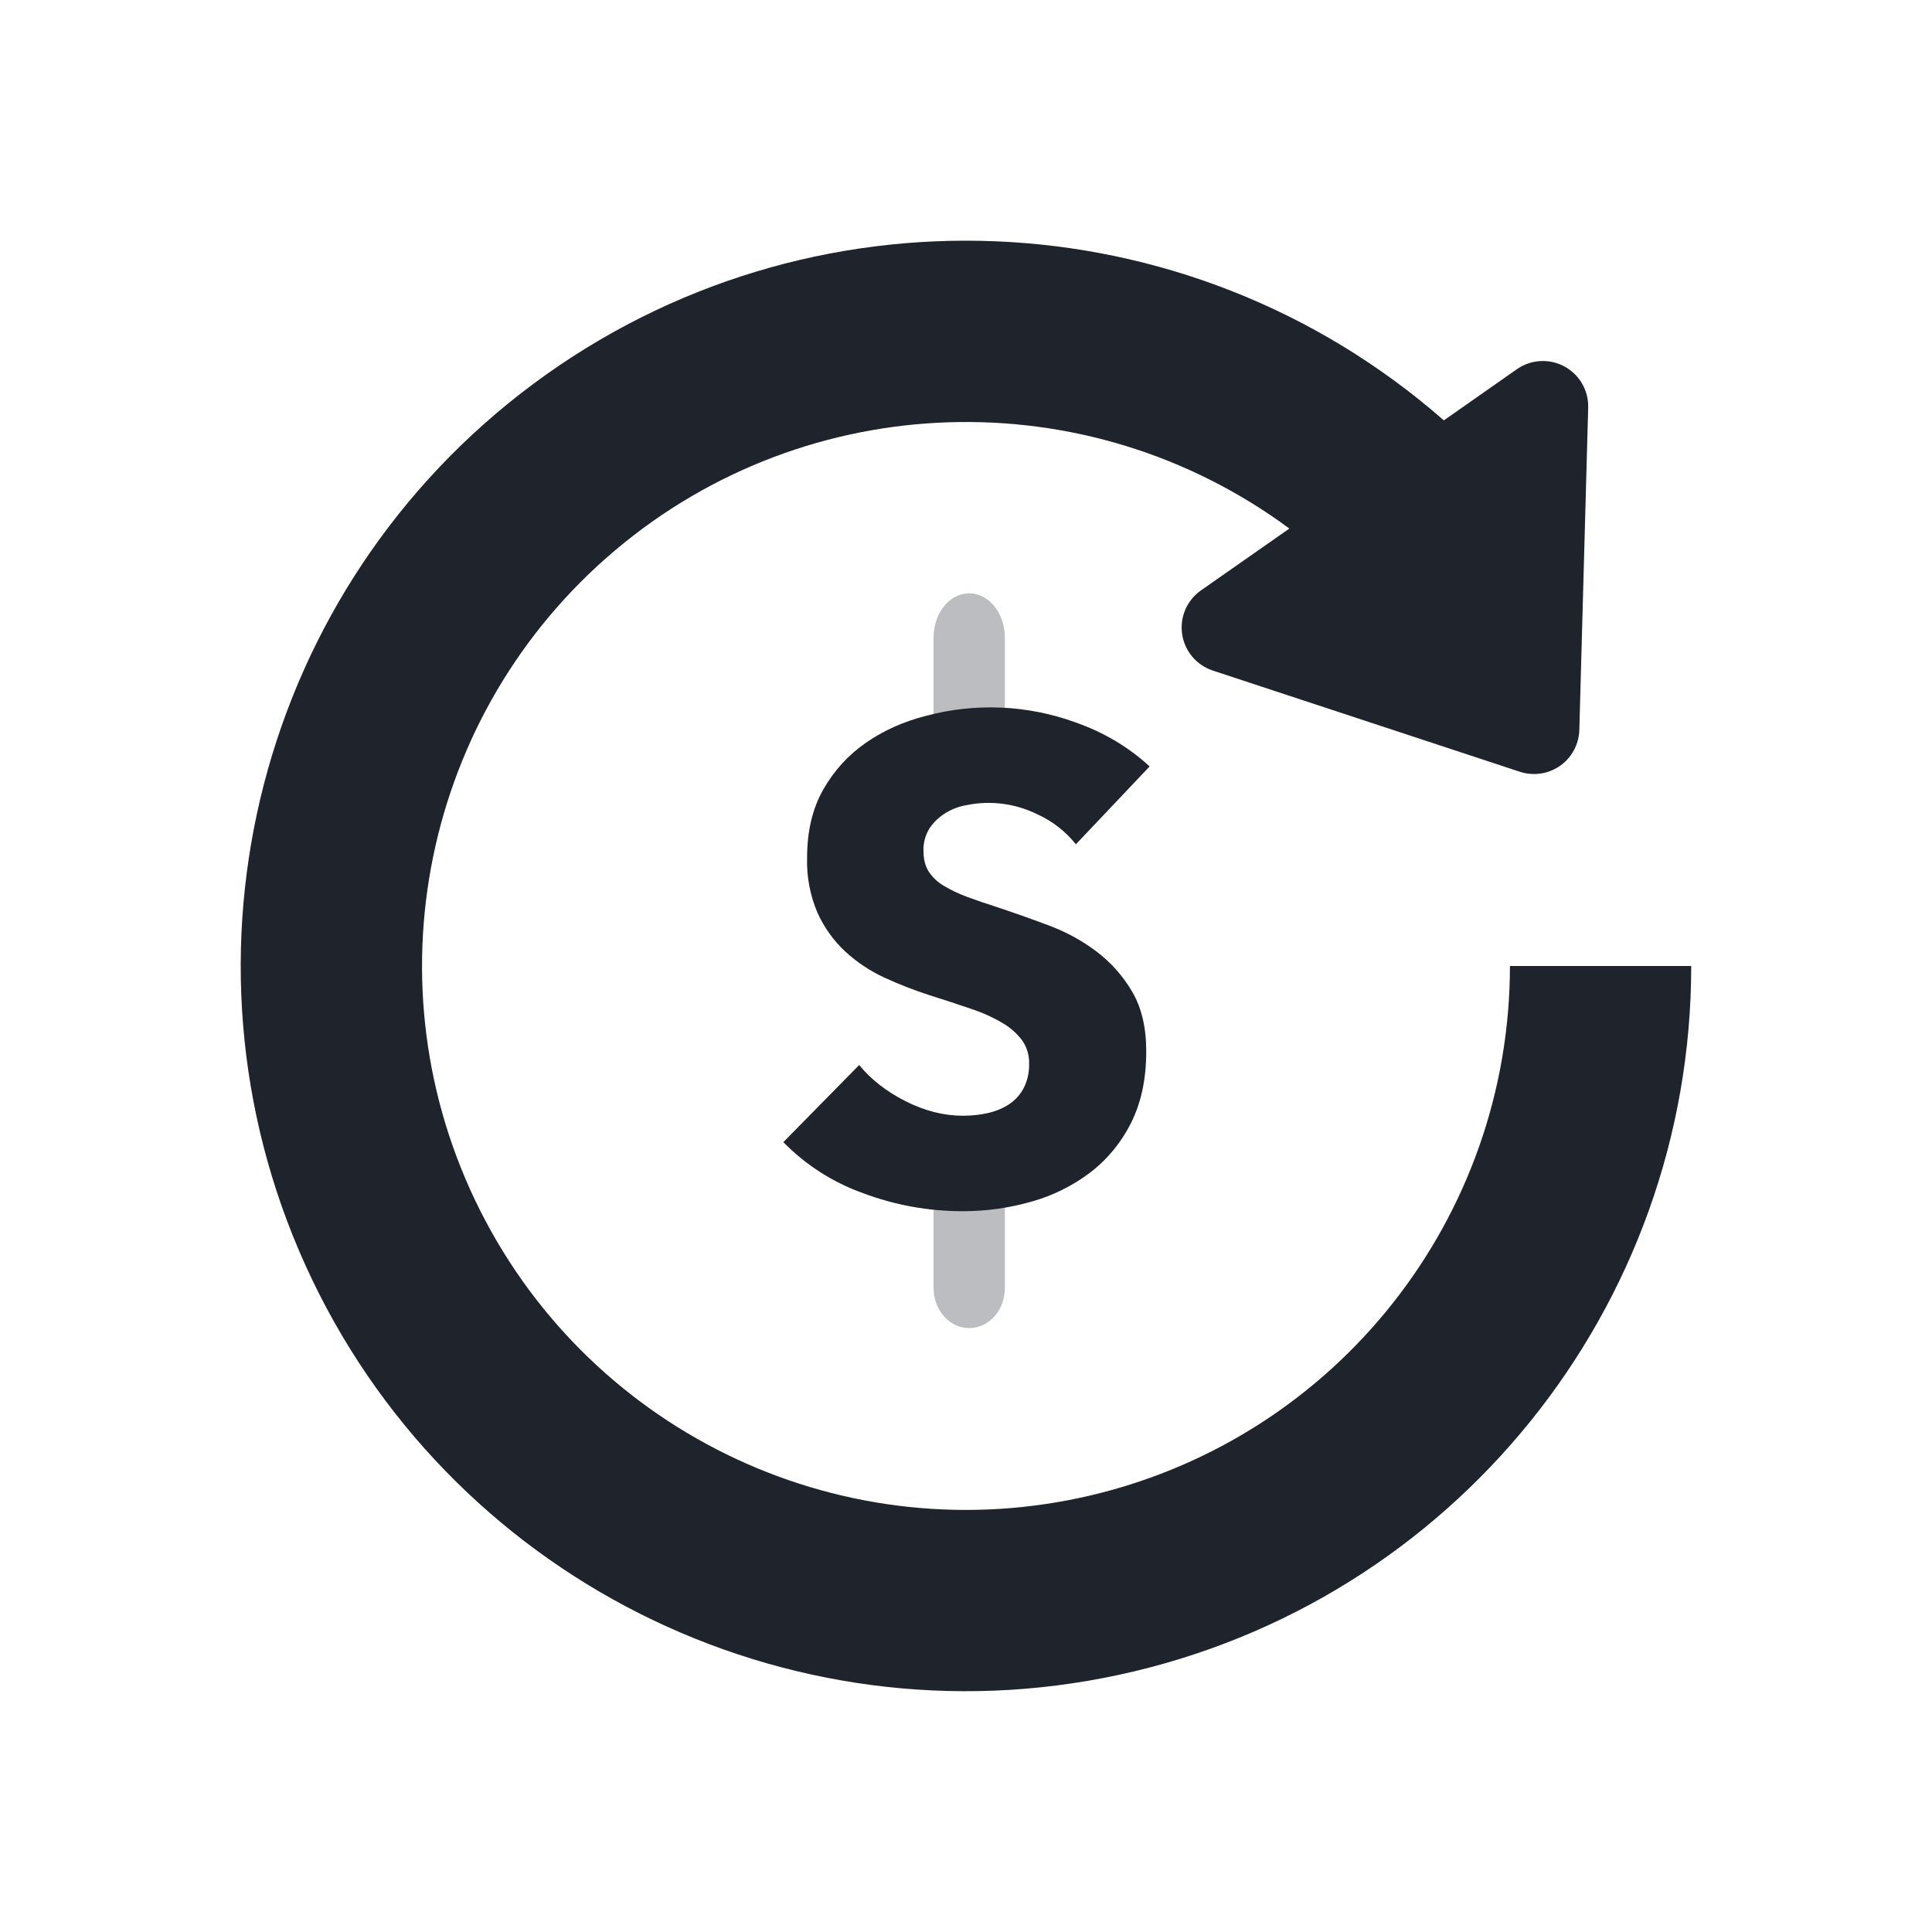
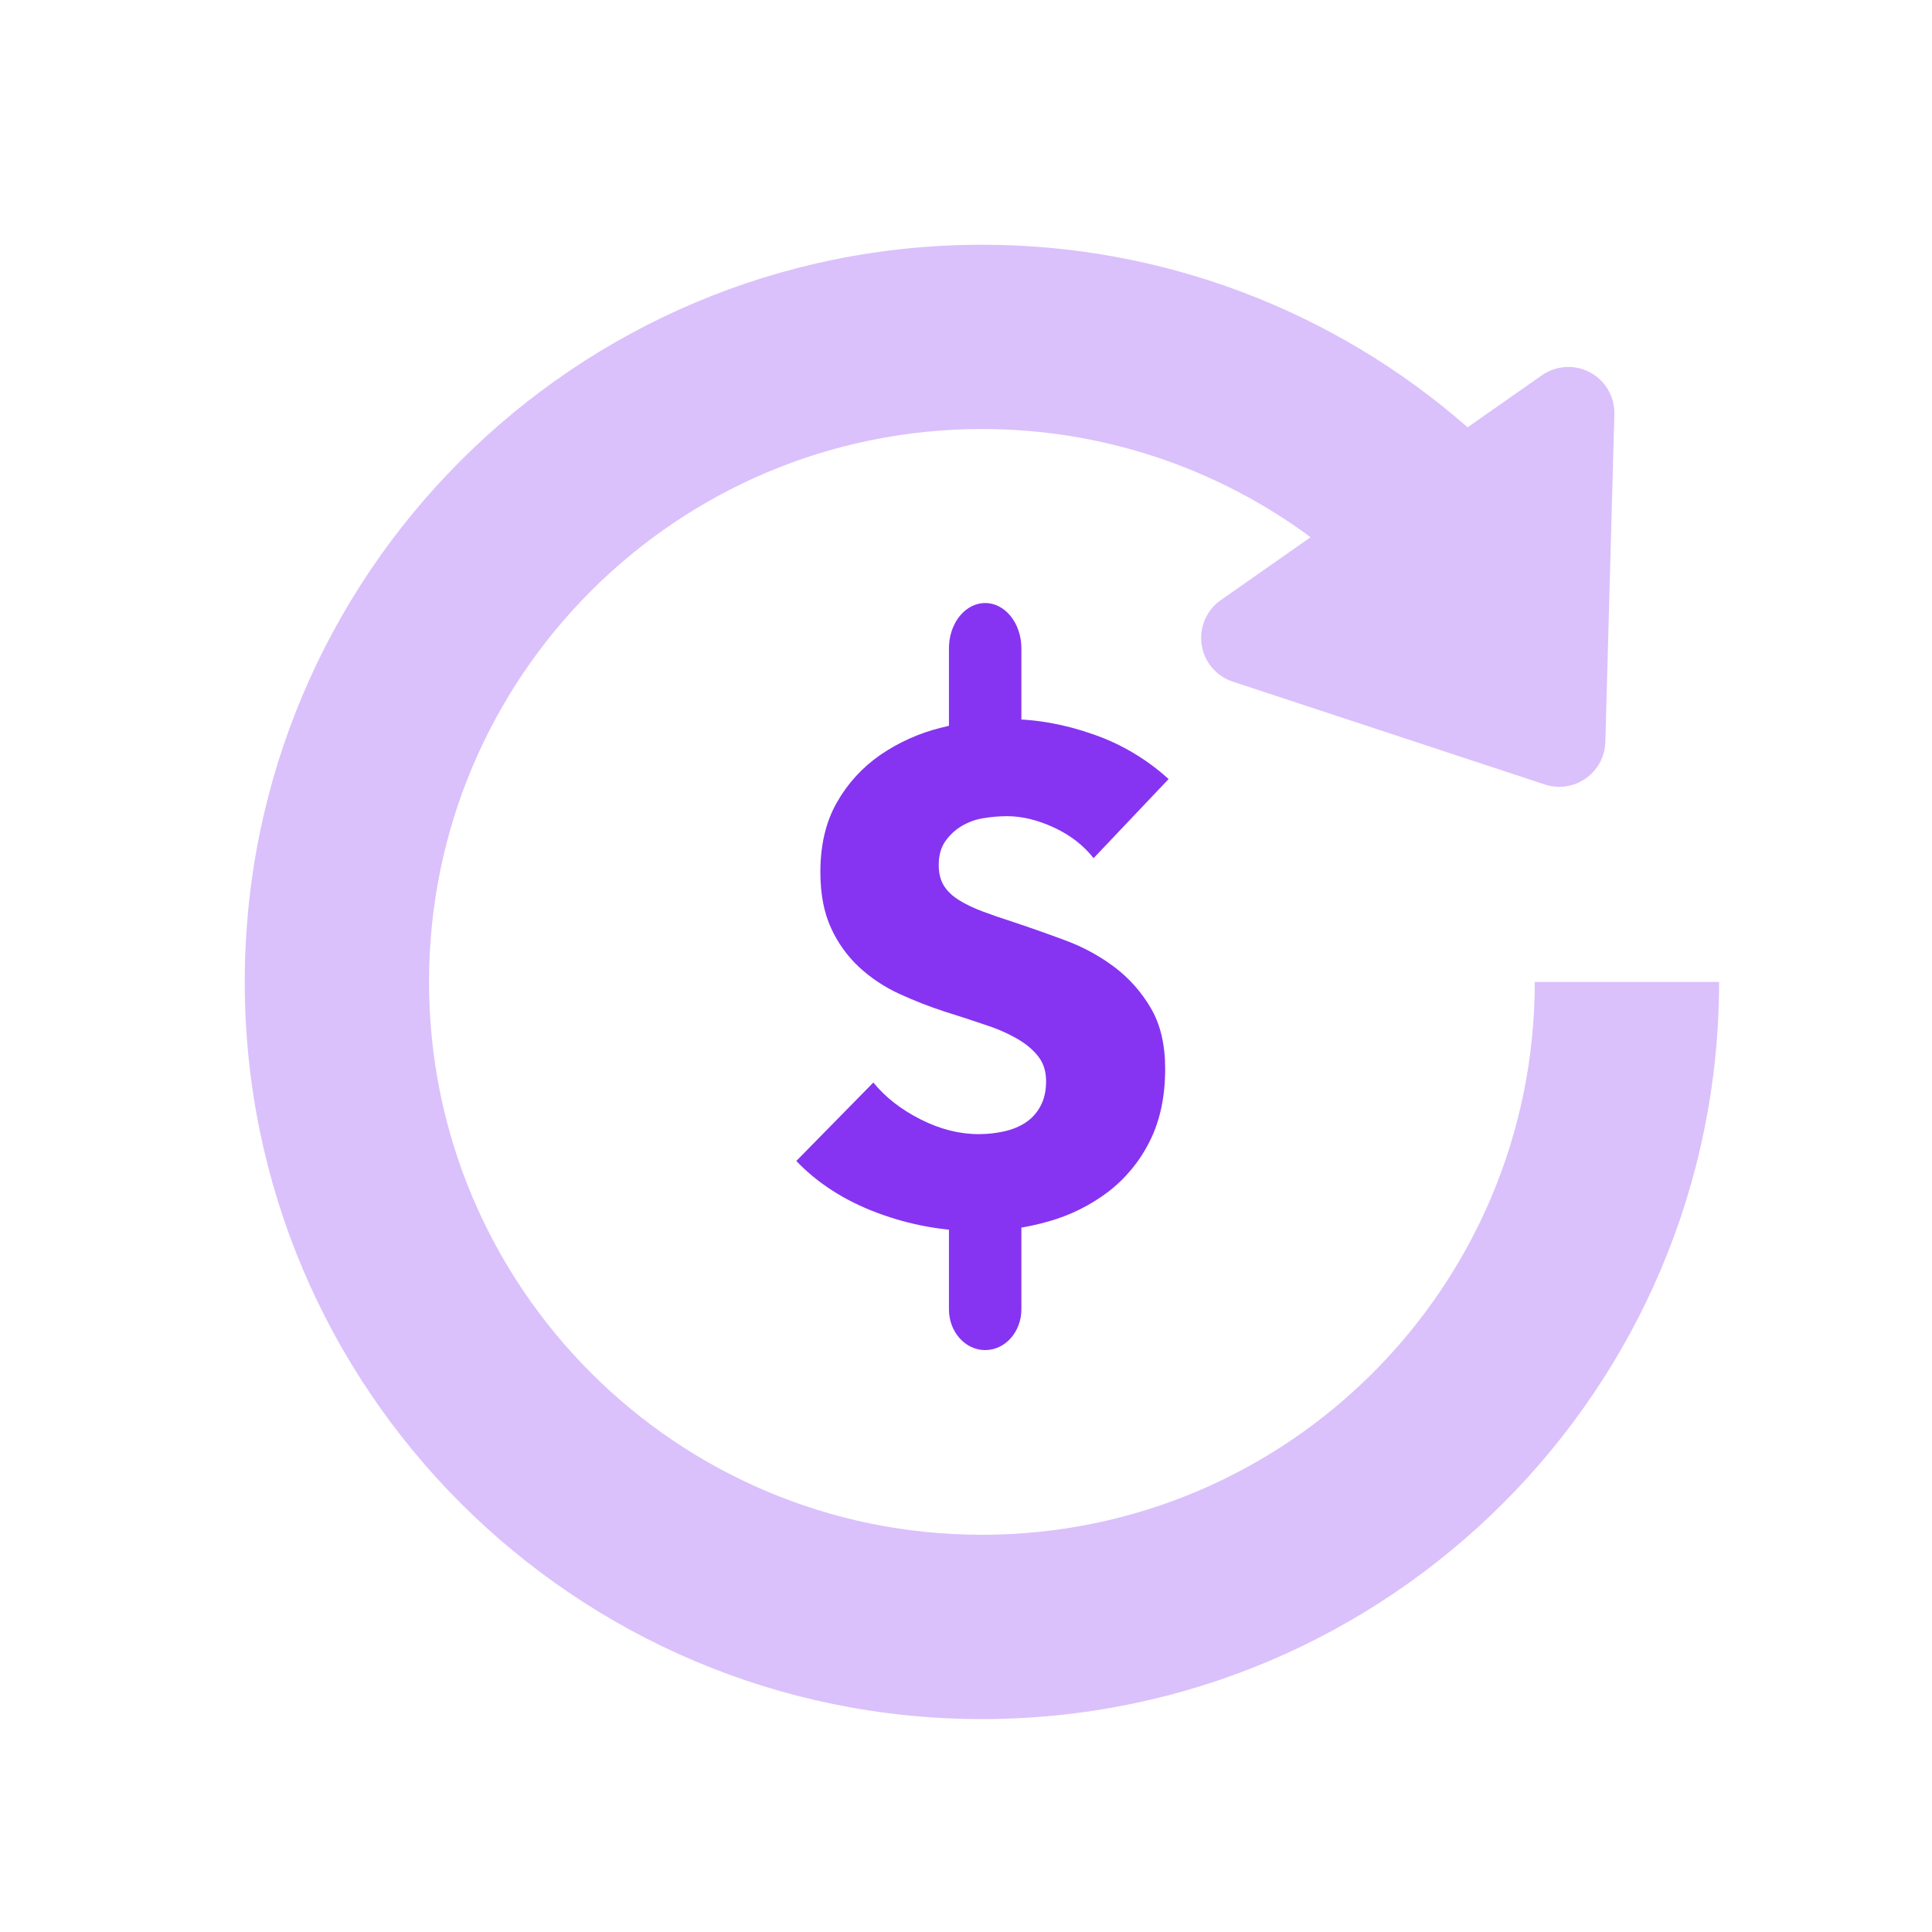
- <svg xmlns="http://www.w3.org/2000/svg" width="24" height="24" viewBox="0 0 24 24">
+ <svg xmlns="http://www.w3.org/2000/svg" width="88" height="88" viewBox="0 0 88 88">
  <g fill="none" fill-rule="evenodd">
-     <path d="M0 0h24v24H0z" />
-     <path fill="#1E232C" d="M16.017 6.566l-1.098.768a.563.563 0 0 0 .147.996l3.814 1.257a.563.563 0 0 0 .739-.519l.11-4.005a.563.563 0 0 0-.885-.477l-.908.636A9.009 9.009 0 1 0 21.009 12h-2.252a6.757 6.757 0 1 1-2.74-5.434z" />
-     <g fill="#1E232C">
-       <path d="M12.04 14.01c.244 0 .443.222.443.498V16c0 .276-.199.498-.443.498-.245 0-.443-.222-.443-.498v-1.493c0-.245.157-.448.363-.49l.08-.008zm0-6.64c.244 0 .443.247.443.553V9.03c0 .305-.199.553-.443.553-.245 0-.443-.248-.443-.553V7.923c0-.272.157-.498.363-.544l.08-.01z" opacity=".3" />
-       <path d="M13.365 10.488a1.298 1.298 0 0 0-.484-.375 1.364 1.364 0 0 0-.866-.113.75.75 0 0 0-.265.097.655.655 0 0 0-.198.185.493.493 0 0 0-.08.29c0 .1.021.185.063.252a.561.561 0 0 0 .185.177c.082.05.179.097.29.139.113.042.239.085.38.13.201.067.411.141.63.223.219.081.418.189.597.324a1.7 1.7 0 0 1 .446.5c.118.2.176.447.176.744 0 .342-.063.638-.189.888a1.77 1.77 0 0 1-.509.618 2.18 2.18 0 0 1-.731.361 3.077 3.077 0 0 1-.85.118c-.426 0-.838-.074-1.236-.223a2.62 2.62 0 0 1-.993-.635l.942-.958c.146.179.338.329.577.45.238.12.475.18.71.18.107 0 .21-.01.311-.033s.19-.06.265-.11a.547.547 0 0 0 .181-.201.635.635 0 0 0 .067-.303.48.48 0 0 0-.084-.286.822.822 0 0 0-.24-.215 1.93 1.93 0 0 0-.386-.176 19.88 19.88 0 0 0-.526-.173 5.024 5.024 0 0 1-.56-.218 1.872 1.872 0 0 1-.487-.324 1.5 1.5 0 0 1-.345-.48 1.625 1.625 0 0 1-.13-.685c0-.33.067-.614.202-.85.134-.235.31-.428.53-.58.218-.151.465-.262.74-.332a3.091 3.091 0 0 1 1.863.08c.35.123.657.305.92.547l-.916.967z" />
+     <path d="M0 0h89.45v89.45H0z" />
+     <path fill="#8634F2" d="M59.696 24.47l-4.092 2.866a2.099 2.099 0 0 0 .547 3.712l14.215 4.685a2.099 2.099 0 0 0 2.755-1.935l.412-14.928a2.099 2.099 0 0 0-3.301-1.777l-3.385 2.37a33.484 33.484 0 0 0-22.122-8.315c-18.544 0-33.577 15.033-33.577 33.577 0 18.544 15.033 33.577 33.577 33.577 18.544 0 33.577-15.033 33.577-33.577h-8.395c0 13.908-11.274 25.182-25.182 25.182S19.542 58.633 19.542 44.725s11.275-25.183 25.183-25.183a25.094 25.094 0 0 1 14.971 4.929z" opacity=".305" />
+     <g fill="#8634F2">
+       <path d="M44.873 52.214c.911 0 1.65.831 1.65 1.856v5.569c0 1.025-.739 1.856-1.65 1.856-.91 0-1.65-.831-1.65-1.856V54.07c0-.973.667-1.772 1.515-1.85l.135-.006zm0-24.747c.911 0 1.65.924 1.65 2.063v4.124c0 1.139-.739 2.062-1.65 2.062-.91 0-1.65-.923-1.65-2.062V29.53c0-1.085.67-1.974 1.521-2.056l.13-.007z" />
+       <path d="M49.811 39.088c-.46-.585-1.06-1.05-1.802-1.394-.742-.345-1.458-.518-2.147-.518-.356 0-.716.032-1.082.094a2.792 2.792 0 0 0-.987.36 2.441 2.441 0 0 0-.737.69c-.198.283-.298.643-.298 1.082 0 .376.079.69.235.94.157.251.387.47.69.659.303.188.663.36 1.081.517.418.157.889.318 1.411.486.752.25 1.536.527 2.351.83a8.792 8.792 0 0 1 2.226 1.207 6.335 6.335 0 0 1 1.66 1.865c.44.742.66 1.667.66 2.774 0 1.275-.236 2.377-.706 3.307a6.595 6.595 0 0 1-1.897 2.304 8.126 8.126 0 0 1-2.727 1.348c-1.024.293-2.079.44-3.166.44-1.588 0-3.124-.278-4.608-.832-1.483-.553-2.716-1.342-3.698-2.366l3.51-3.574c.544.669 1.26 1.228 2.148 1.677.888.45 1.77.674 2.648.674a5.33 5.33 0 0 0 1.16-.125c.376-.084.705-.22.988-.408a2.04 2.04 0 0 0 .673-.752c.168-.313.251-.69.251-1.128 0-.418-.104-.774-.313-1.066-.21-.293-.507-.56-.894-.8A7.196 7.196 0 0 0 45 46.722a74.093 74.093 0 0 0-1.96-.642c-.71-.23-1.405-.502-2.084-.815a6.977 6.977 0 0 1-1.818-1.207 5.59 5.59 0 0 1-1.285-1.787c-.324-.7-.486-1.552-.486-2.555 0-1.233.25-2.288.752-3.166a6.54 6.54 0 0 1 1.975-2.162 8.483 8.483 0 0 1 2.758-1.239 12.507 12.507 0 0 1 3.104-.391c1.253 0 2.533.23 3.84.69a9.887 9.887 0 0 1 3.432 2.037l-3.417 3.604z" />
    </g>
  </g>
</svg>
